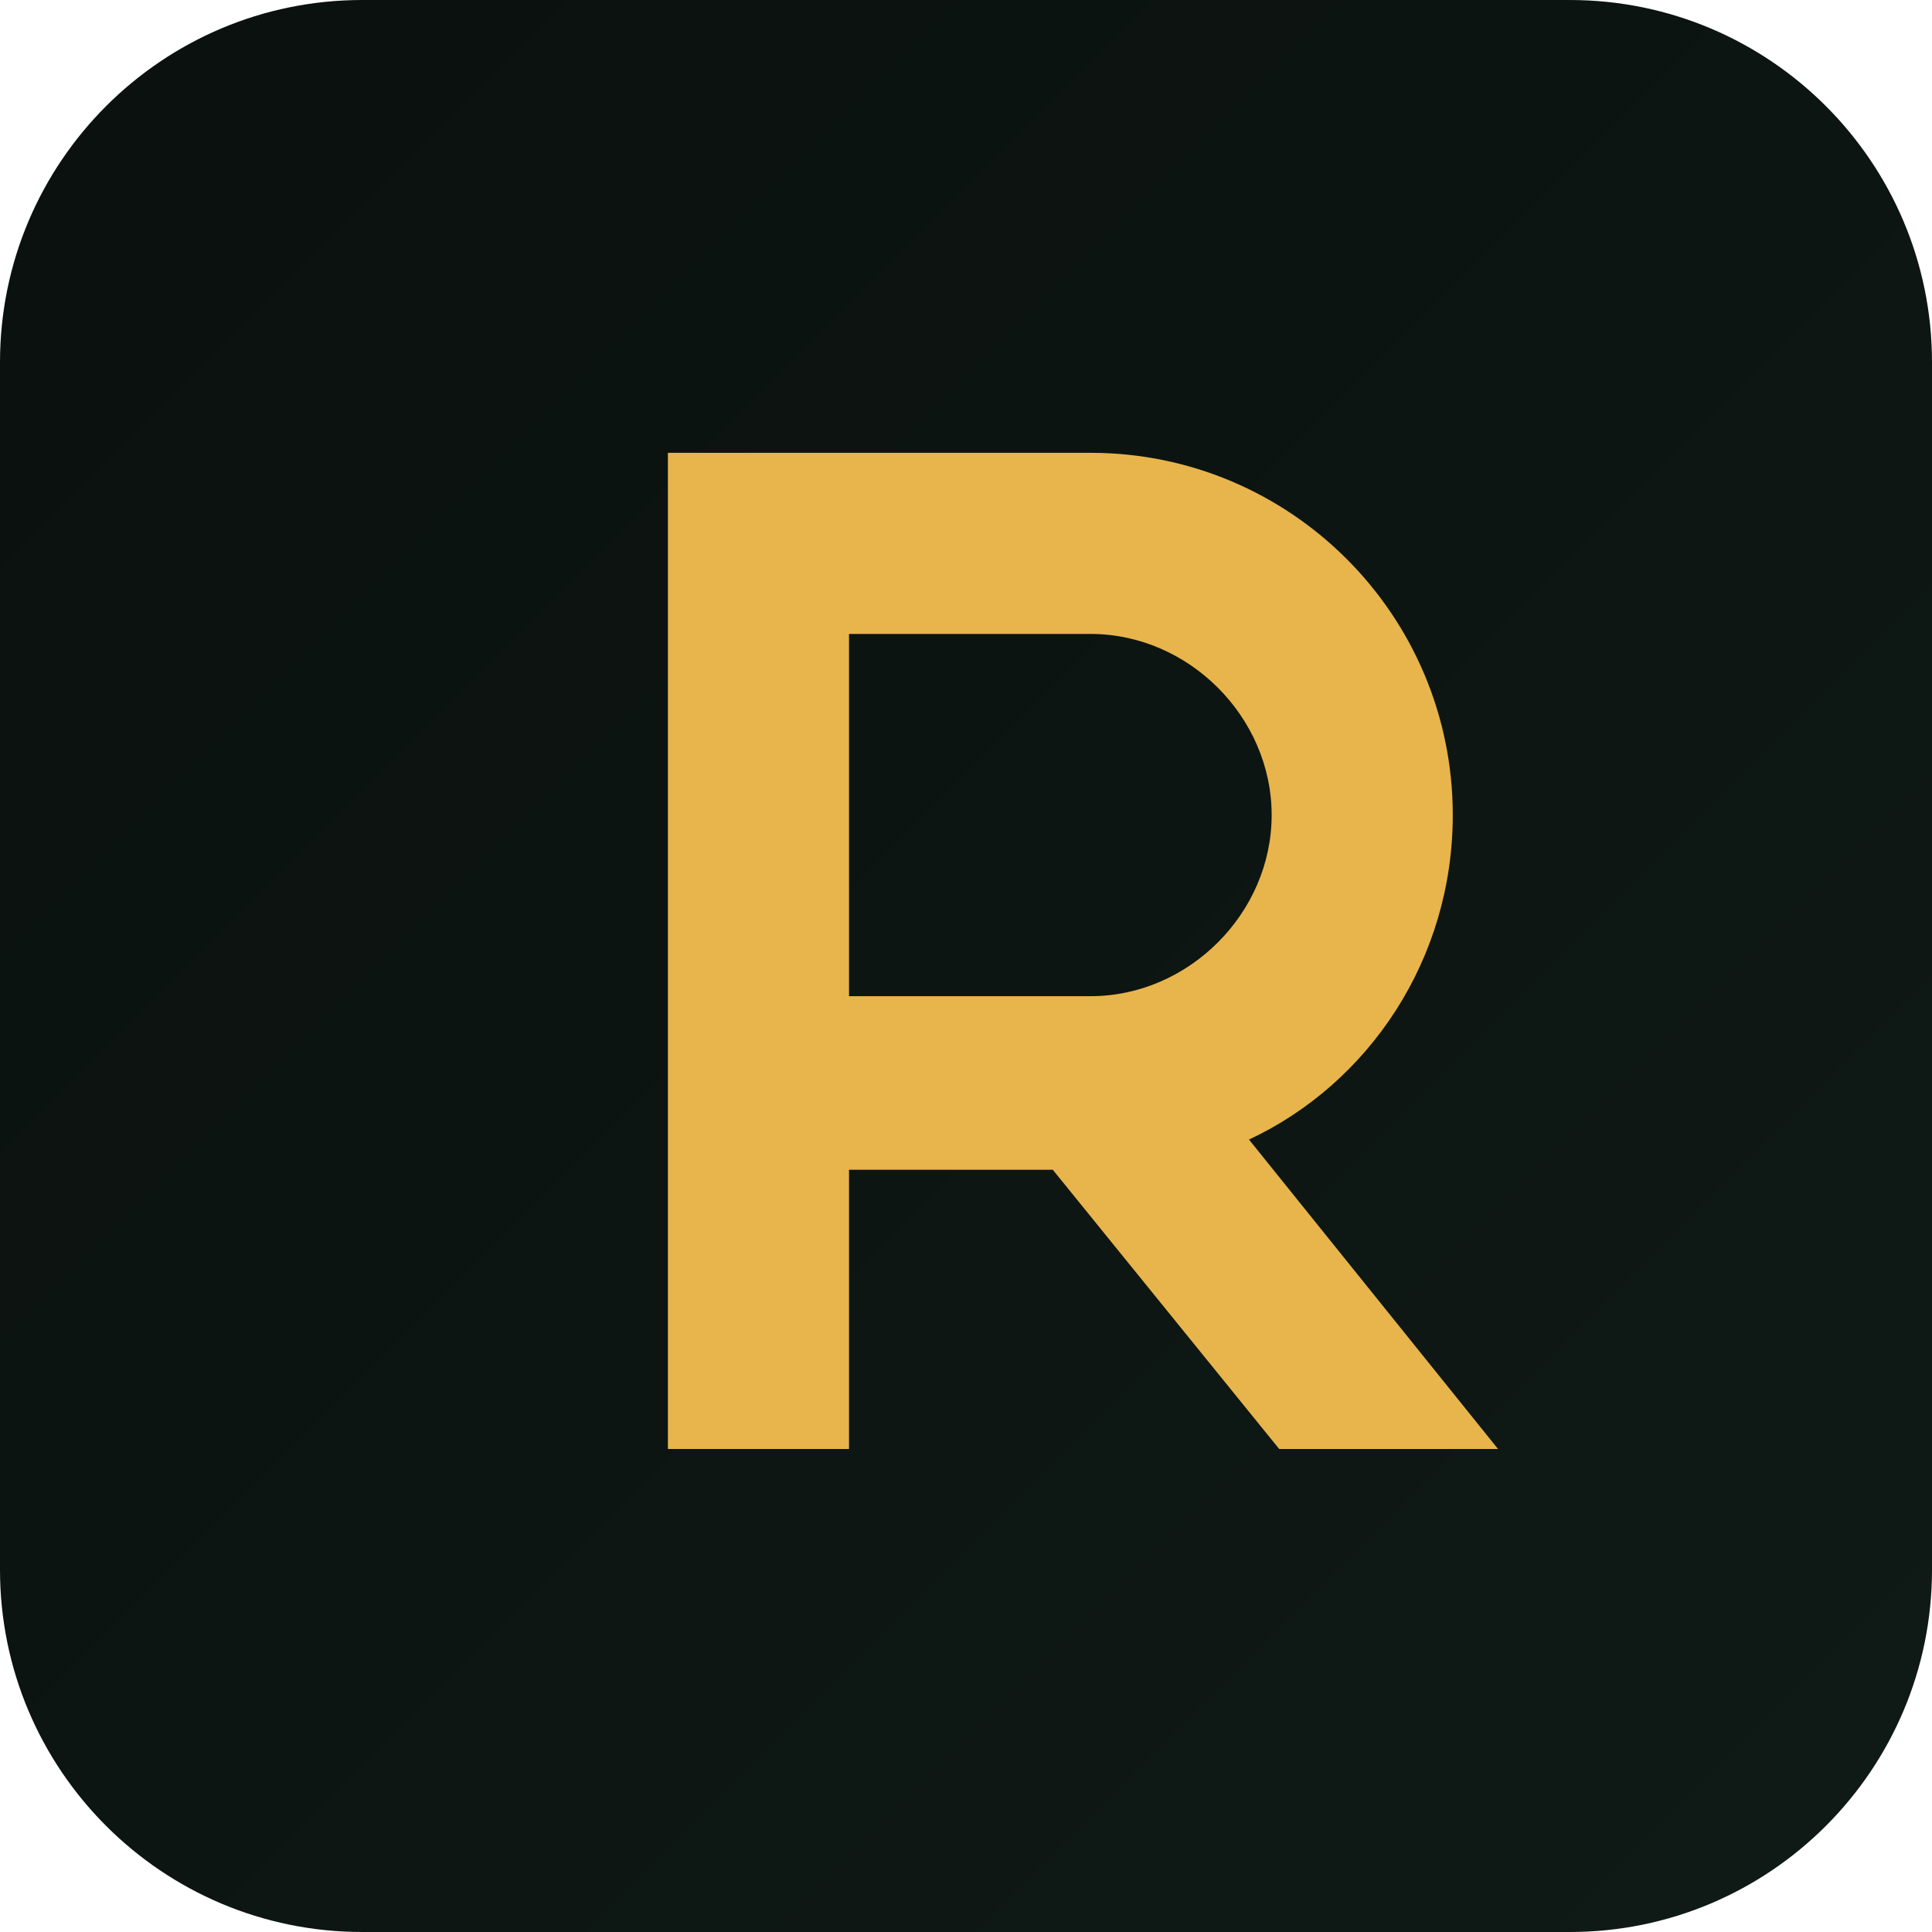
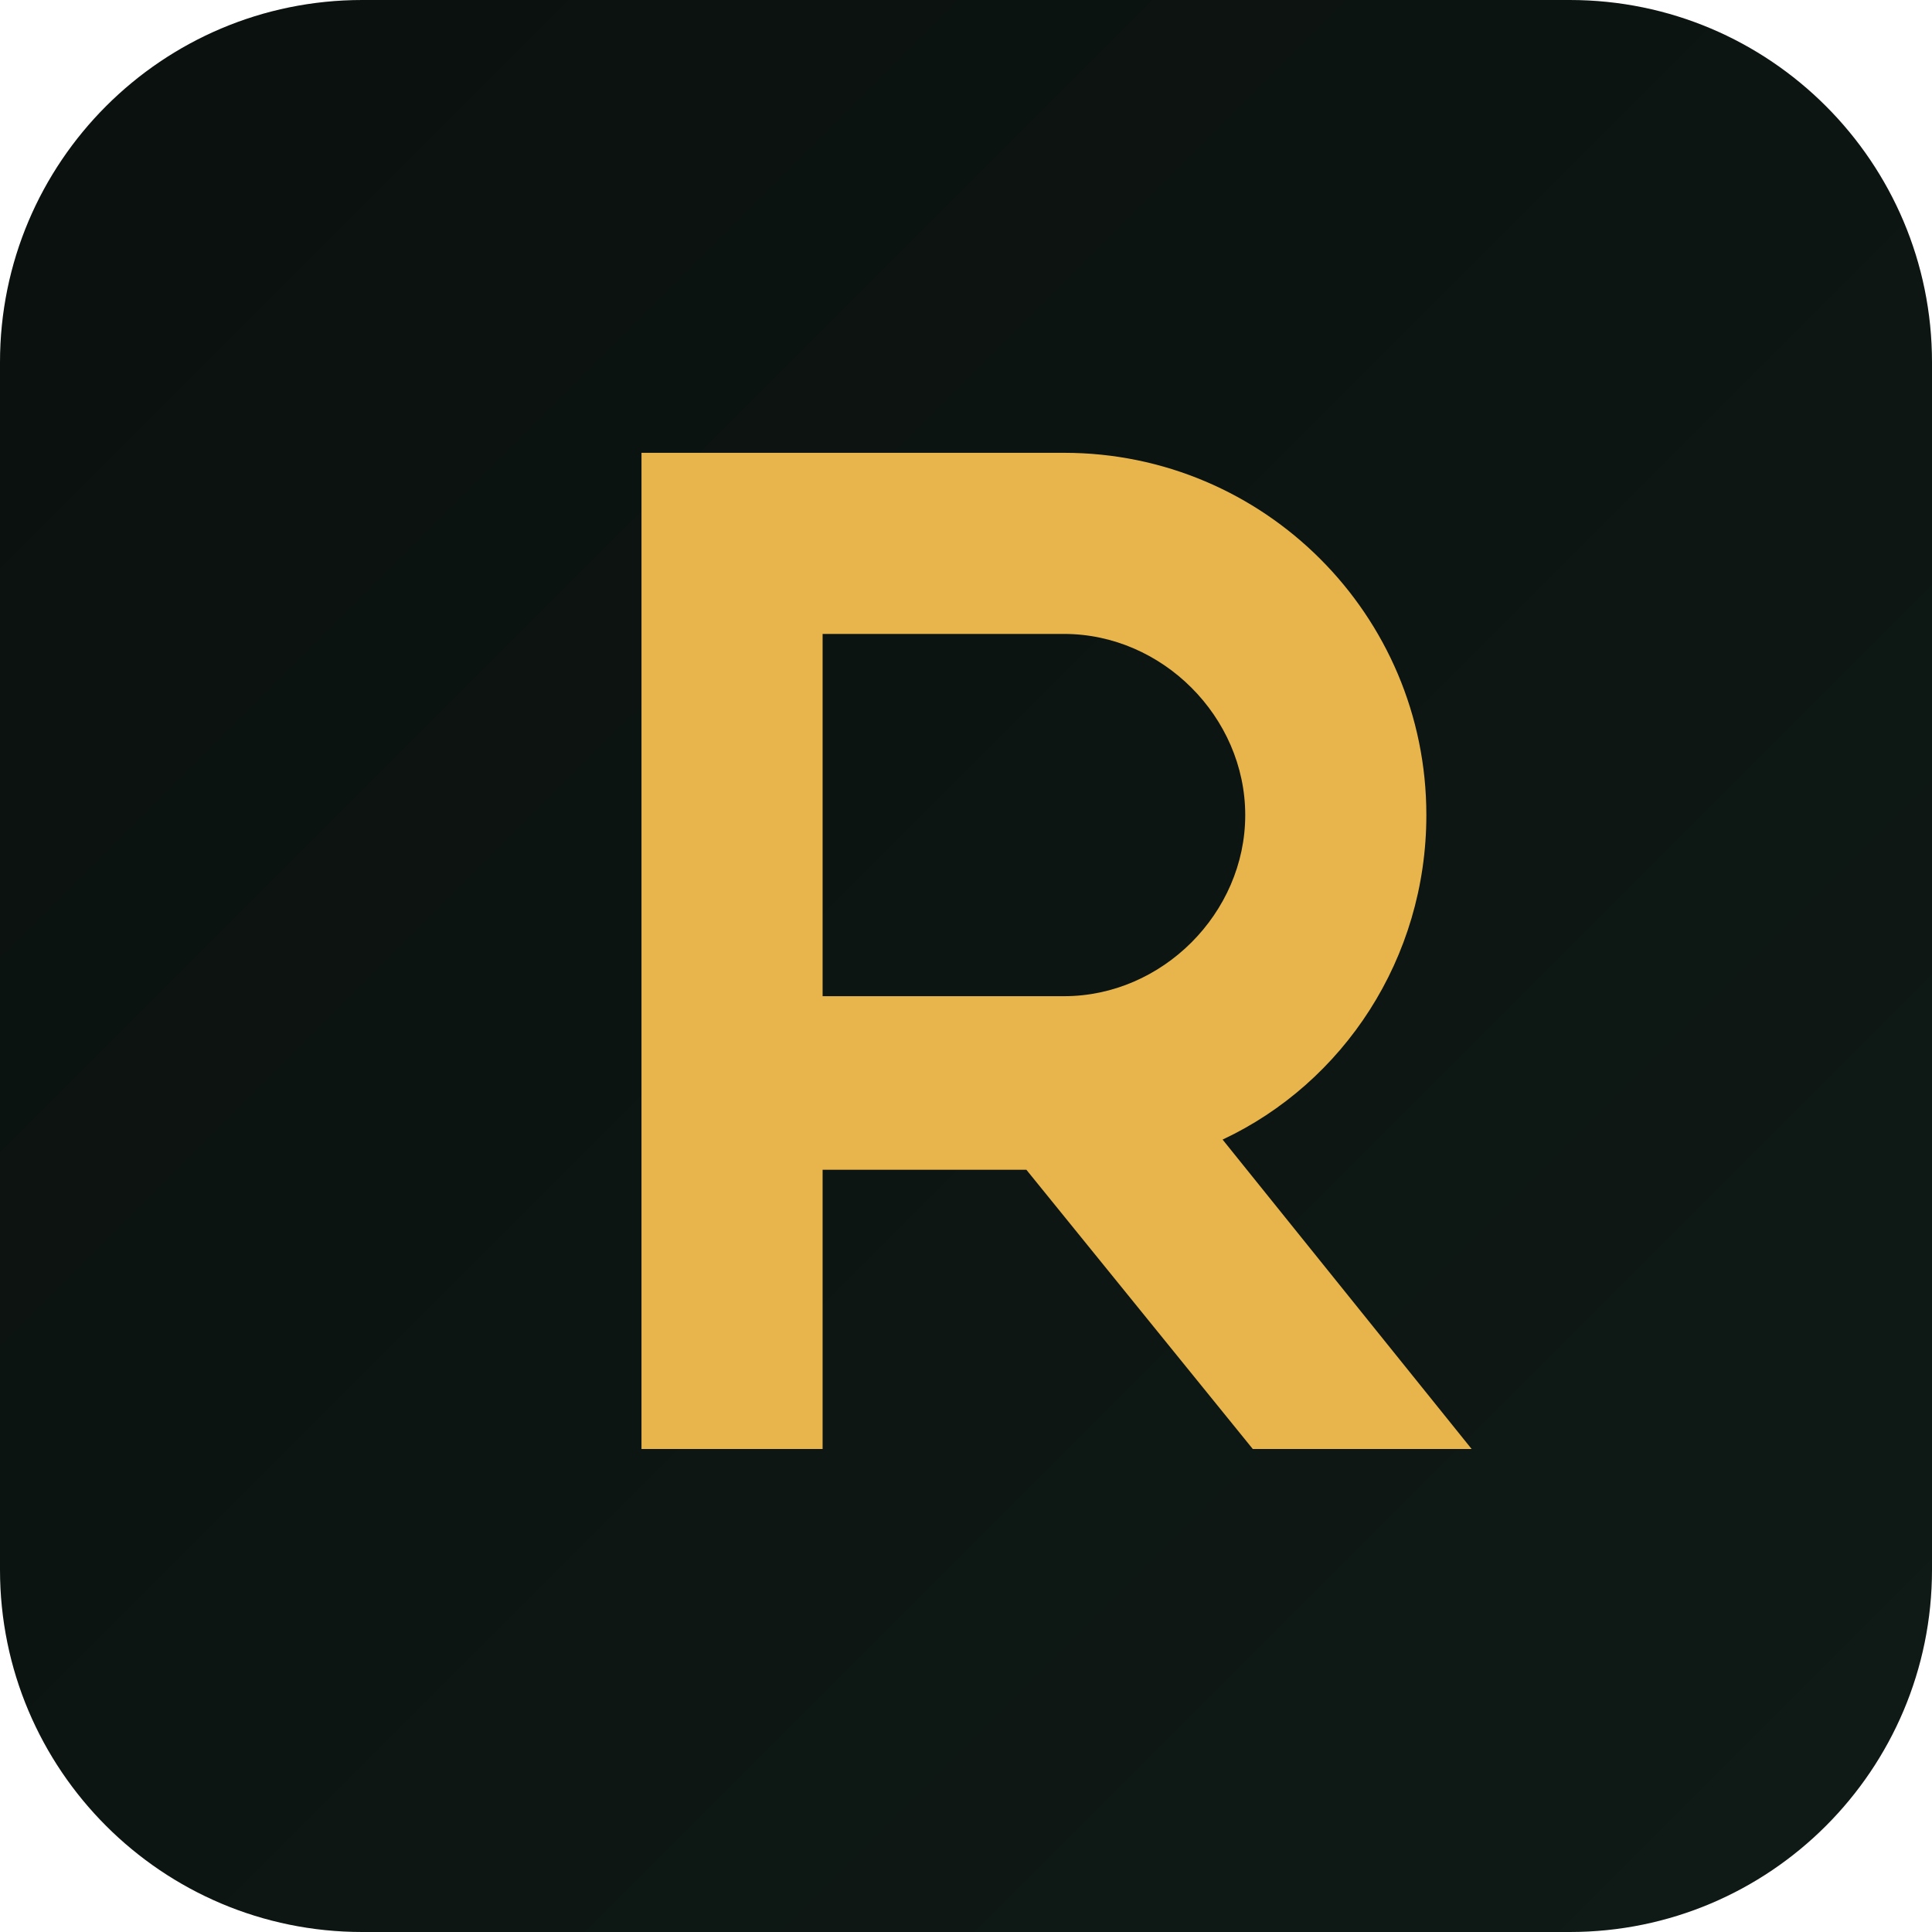
<svg xmlns="http://www.w3.org/2000/svg" viewBox="0 0 512 512">
  <defs>
    <linearGradient id="bg" x1="0%" y1="0%" x2="100%" y2="100%">
      <stop offset="0%" style="stop-color:#0a100e" />
      <stop offset="100%" style="stop-color:#0f1a16" />
    </linearGradient>
  </defs>
  <rect width="512" height="512" rx="96" fill="url(#bg)" />
-   <path d="M177 120h112c53 0 96 43 96 96 0 38-22 71-54 86l66 82h-58l-60-74h-54v74h-48V120zm48 48v96h64c26 0 48-22 48-48s-22-48-48-48h-64z" fill="#E8B44C" />
+   <path d="M170 120h112c53 0 96 43 96 96 0 38-22 71-54 86l66 82h-58l-60-74h-54v74h-48V120zm48 48v96h64c26 0 48-22 48-48s-22-48-48-48h-64z" fill="#E8B44C" />
</svg>
